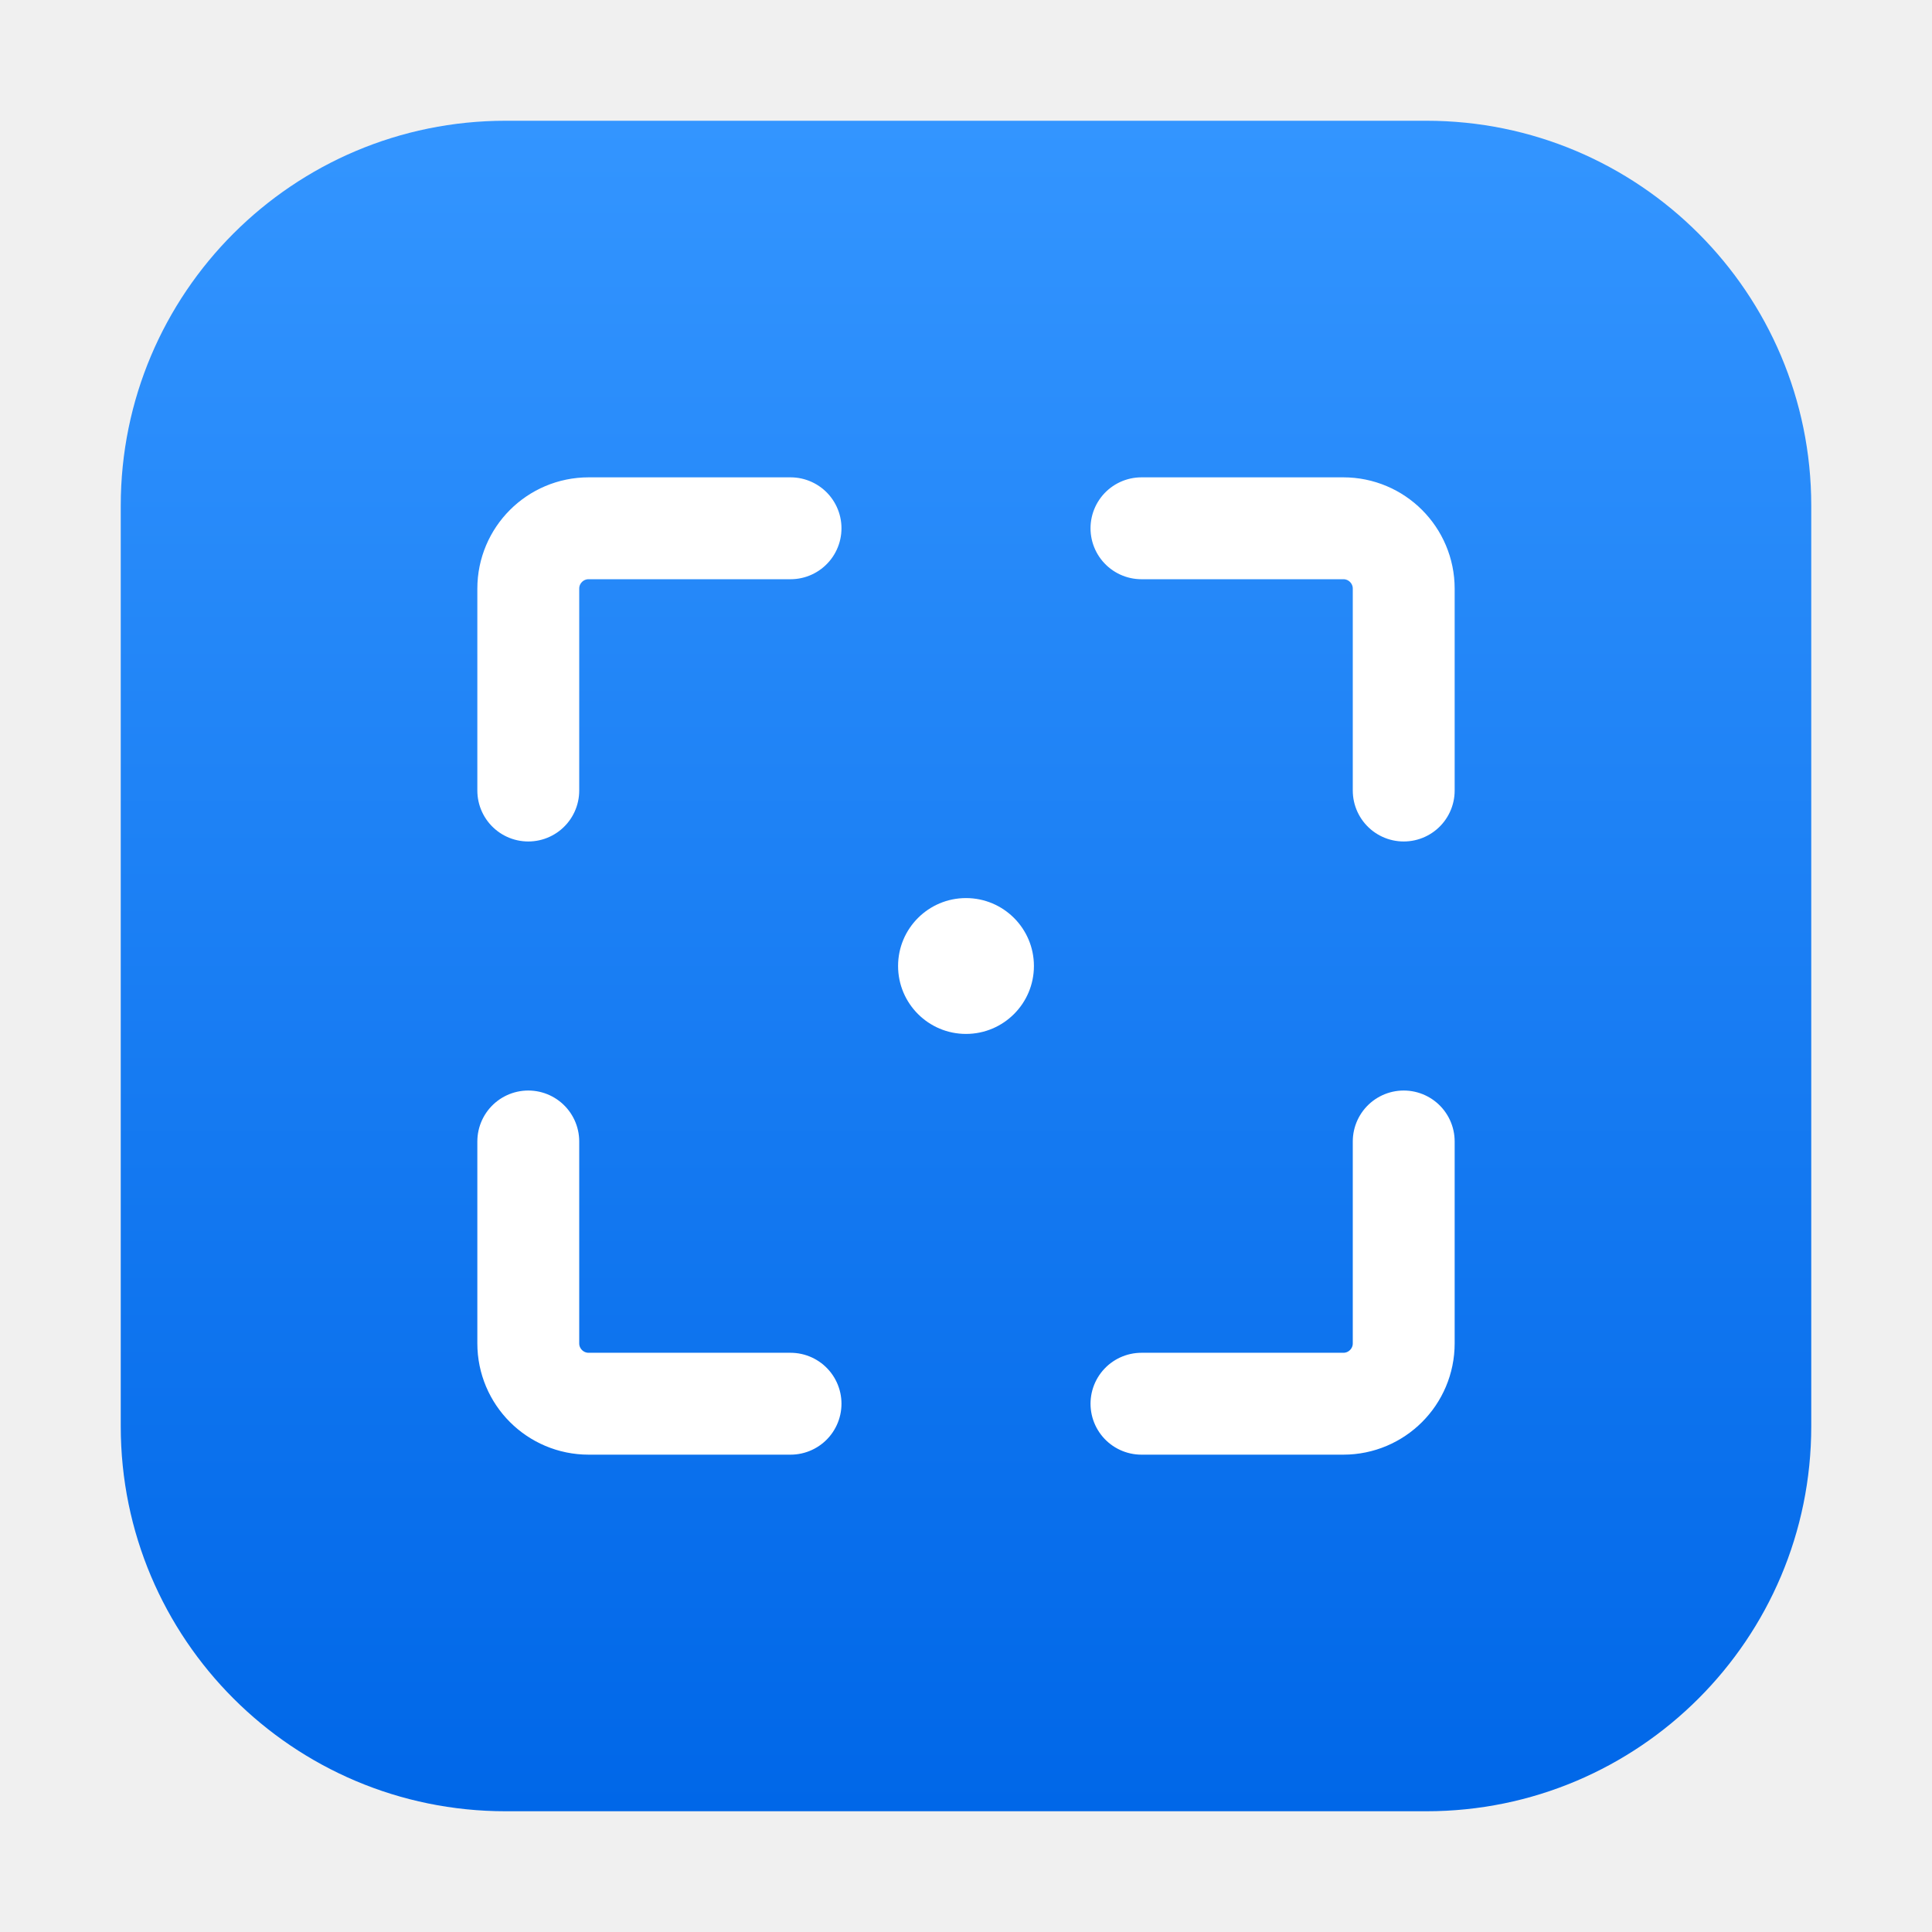
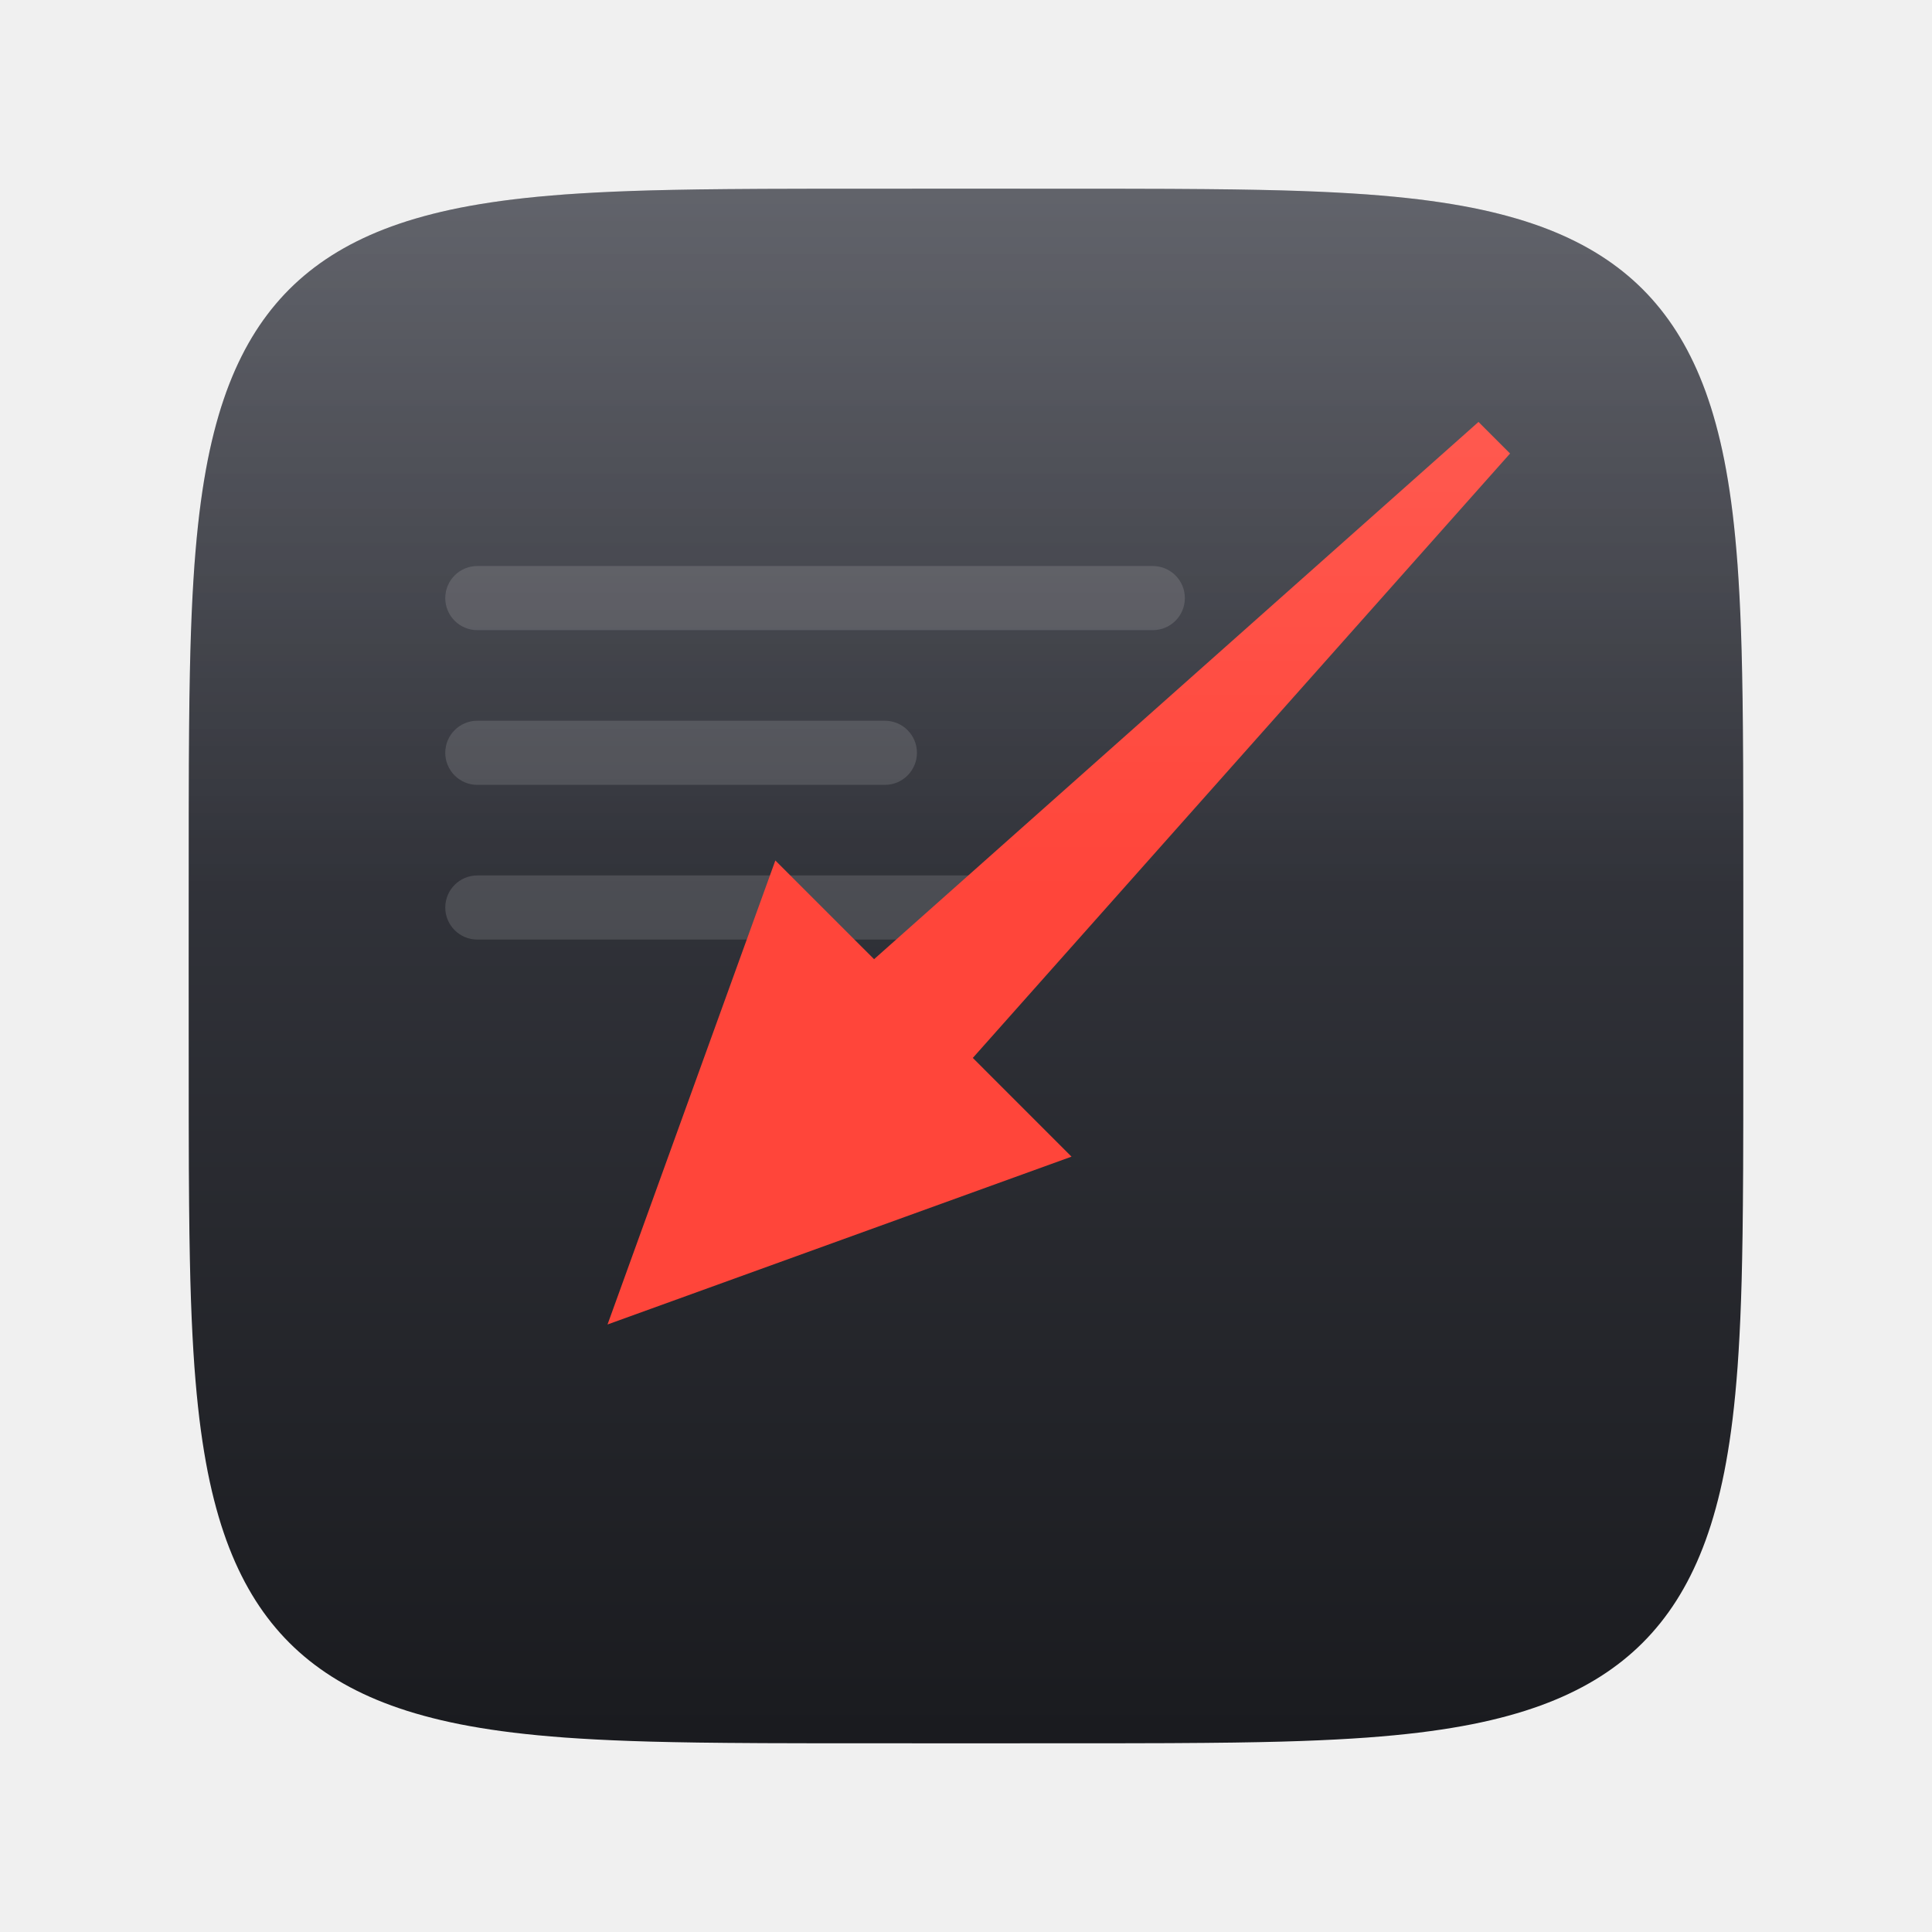
- <svg xmlns="http://www.w3.org/2000/svg" width="1024" height="1024" viewBox="0 0 1024 1024">
+ <svg xmlns="http://www.w3.org/2000/svg" viewBox="0 0 1024 1024" width="1024" height="1024">
  <defs>
-     <linearGradient id="blue" x2="0" y2="1">
-       <stop stop-color="#3395ff" />
-       <stop offset="1" stop-color="#0067e8" />
+     <linearGradient id="ground" x1="0" y1="0" x2="0" y2="1">
+       <stop offset="0" stop-color="#43454e" />
+       <stop offset="1" stop-color="#1a1b1f" />
+     </linearGradient>
+     <linearGradient id="sheen" x1="0" y1="0" x2="0" y2="1">
+       <stop offset="0" stop-color="#ffffff" stop-opacity=".16" />
+       <stop offset=".45" stop-color="#ffffff" stop-opacity="0" />
    </linearGradient>
  </defs>
-   <rect x="64" y="64" width="896" height="896" rx="204" fill="url(#blue)" />
-   <path d="M419 280H312a32 32 0 0 0-32 32v107m325-139h107a32 32 0 0 1 32 32v107M280 605v107a32 32 0 0 0 32 32h107m325-139v107a32 32 0 0 1-32 32H605" fill="none" stroke="#fff" stroke-width="54" stroke-linecap="round" stroke-linejoin="round" />
-   <circle cx="512" cy="512" r="36" fill="#fff" />
+   <path d="M924.00 512.00 L923.97 593.59 L923.90 619.65 L923.77 638.60 L923.60 654.01 L923.37 667.24 L923.10 678.95 L922.77 689.52 L922.39 699.21 L921.96 708.17 L921.48 716.53 L920.96 724.39 L920.37 731.81 L919.74 738.85 L919.06 745.54 L918.33 751.94 L917.54 758.06 L916.70 763.93 L915.81 769.57 L914.87 775.00 L913.88 780.24 L912.83 785.29 L911.73 790.18 L910.57 794.91 L909.36 799.49 L908.10 803.93 L906.79 808.23 L905.41 812.41 L903.99 816.47 L902.50 820.41 L900.96 824.24 L899.37 827.96 L897.71 831.58 L896.00 835.10 L894.23 838.53 L892.40 841.86 L890.51 845.11 L888.56 848.27 L886.55 851.34 L884.48 854.33 L882.34 857.24 L880.14 860.08 L877.87 862.83 L875.54 865.52 L873.14 868.13 L870.67 870.67 L868.13 873.14 L865.52 875.54 L862.83 877.87 L860.08 880.14 L857.24 882.34 L854.33 884.48 L851.34 886.55 L848.27 888.56 L845.11 890.51 L841.86 892.40 L838.53 894.23 L835.10 896.00 L831.58 897.71 L827.96 899.37 L824.24 900.96 L820.41 902.50 L816.47 903.99 L812.41 905.41 L808.23 906.79 L803.93 908.10 L799.49 909.36 L794.91 910.57 L790.18 911.73 L785.29 912.83 L780.24 913.88 L775.00 914.87 L769.57 915.81 L763.93 916.70 L758.06 917.54 L751.94 918.33 L745.54 919.06 L738.85 919.74 L731.81 920.37 L724.39 920.96 L716.53 921.48 L708.17 921.96 L699.21 922.39 L689.52 922.77 L678.95 923.10 L667.24 923.37 L654.01 923.60 L638.60 923.77 L619.65 923.90 L593.59 923.97 L512.00 924.00 L430.41 923.97 L404.35 923.90 L385.40 923.77 L369.99 923.60 L356.76 923.37 L345.05 923.10 L334.48 922.77 L324.79 922.39 L315.83 921.96 L307.47 921.48 L299.61 920.96 L292.19 920.37 L285.15 919.74 L278.46 919.06 L272.06 918.33 L265.94 917.54 L260.07 916.70 L254.43 915.81 L249.00 914.87 L243.76 913.88 L238.71 912.83 L233.82 911.73 L229.09 910.57 L224.51 909.36 L220.07 908.10 L215.77 906.79 L211.59 905.41 L207.53 903.99 L203.59 902.50 L199.76 900.96 L196.04 899.37 L192.42 897.71 L188.90 896.00 L185.47 894.23 L182.14 892.40 L178.89 890.51 L175.73 888.56 L172.66 886.55 L169.67 884.48 L166.76 882.34 L163.92 880.14 L161.17 877.87 L158.48 875.54 L155.87 873.14 L153.33 870.67 L150.86 868.13 L148.46 865.52 L146.13 862.83 L143.86 860.08 L141.66 857.24 L139.52 854.33 L137.45 851.34 L135.44 848.27 L133.49 845.11 L131.60 841.86 L129.77 838.53 L128.00 835.10 L126.29 831.58 L124.63 827.96 L123.04 824.24 L121.50 820.41 L120.01 816.47 L118.59 812.41 L117.21 808.23 L115.90 803.93 L114.64 799.49 L113.43 794.91 L112.27 790.18 L111.17 785.29 L110.12 780.24 L109.13 775.00 L108.19 769.57 L107.30 763.93 L106.46 758.06 L105.67 751.94 L104.94 745.54 L104.26 738.85 L103.63 731.81 L103.04 724.39 L102.52 716.53 L102.04 708.17 L101.61 699.21 L101.23 689.52 L100.90 678.95 L100.63 667.24 L100.40 654.01 L100.23 638.60 L100.10 619.65 L100.03 593.59 L100.00 512.00 L100.03 430.41 L100.10 404.35 L100.23 385.40 L100.40 369.99 L100.63 356.76 L100.90 345.05 L101.23 334.48 L101.61 324.79 L102.04 315.83 L102.52 307.47 L103.04 299.61 L103.63 292.19 L104.26 285.15 L104.94 278.46 L105.67 272.06 L106.46 265.94 L107.30 260.07 L108.19 254.43 L109.13 249.00 L110.12 243.76 L111.17 238.71 L112.27 233.82 L113.43 229.09 L114.64 224.51 L115.90 220.07 L117.21 215.77 L118.59 211.59 L120.01 207.53 L121.50 203.59 L123.04 199.76 L124.63 196.04 L126.29 192.42 L128.00 188.90 L129.77 185.47 L131.60 182.14 L133.49 178.89 L135.44 175.73 L137.45 172.66 L139.52 169.67 L141.66 166.76 L143.86 163.92 L146.13 161.17 L148.46 158.48 L150.86 155.87 L153.33 153.33 L155.87 150.86 L158.48 148.46 L161.17 146.13 L163.92 143.86 L166.76 141.66 L169.67 139.52 L172.66 137.45 L175.73 135.44 L178.89 133.49 L182.14 131.60 L185.47 129.77 L188.90 128.00 L192.42 126.29 L196.04 124.63 L199.76 123.04 L203.59 121.50 L207.53 120.01 L211.59 118.59 L215.77 117.21 L220.07 115.90 L224.51 114.64 L229.09 113.43 L233.82 112.27 L238.71 111.17 L243.76 110.12 L249.00 109.13 L254.43 108.19 L260.07 107.30 L265.94 106.46 L272.06 105.67 L278.46 104.94 L285.15 104.26 L292.19 103.63 L299.61 103.04 L307.47 102.52 L315.83 102.04 L324.79 101.61 L334.48 101.23 L345.05 100.90 L356.76 100.63 L369.99 100.40 L385.40 100.23 L404.35 100.10 L430.41 100.03 L512.00 100.00 L593.59 100.03 L619.65 100.10 L638.60 100.23 L654.01 100.40 L667.24 100.63 L678.95 100.90 L689.52 101.23 L699.21 101.61 L708.17 102.04 L716.53 102.52 L724.39 103.04 L731.81 103.63 L738.85 104.26 L745.54 104.94 L751.94 105.67 L758.06 106.46 L763.93 107.30 L769.57 108.19 L775.00 109.13 L780.24 110.12 L785.29 111.17 L790.18 112.27 L794.91 113.43 L799.49 114.64 L803.93 115.90 L808.23 117.21 L812.41 118.59 L816.47 120.01 L820.41 121.50 L824.24 123.04 L827.96 124.63 L831.58 126.29 L835.10 128.00 L838.53 129.77 L841.86 131.60 L845.11 133.49 L848.27 135.44 L851.34 137.45 L854.33 139.52 L857.24 141.66 L860.08 143.86 L862.83 146.13 L865.52 148.46 L868.13 150.86 L870.67 153.33 L873.14 155.87 L875.54 158.48 L877.87 161.17 L880.14 163.92 L882.34 166.76 L884.48 169.67 L886.55 172.66 L888.56 175.73 L890.51 178.89 L892.40 182.14 L894.23 185.47 L896.00 188.90 L897.71 192.42 L899.37 196.04 L900.96 199.76 L902.50 203.59 L903.99 207.53 L905.41 211.59 L906.79 215.77 L908.10 220.07 L909.36 224.51 L910.57 229.09 L911.73 233.82 L912.83 238.71 L913.88 243.76 L914.87 249.00 L915.81 254.43 L916.70 260.07 L917.54 265.94 L918.33 272.06 L919.06 278.46 L919.74 285.15 L920.37 292.19 L920.96 299.61 L921.48 307.47 L921.96 315.83 L922.39 324.79 L922.77 334.48 L923.10 345.05 L923.37 356.76 L923.60 369.99 L923.77 385.40 L923.90 404.35 L923.97 430.41 L924.00 512.00Z" fill="url(#ground)" />
+   <g fill="#ffffff" opacity=".13">
+     <rect x="236" y="300" width="392" height="34" rx="17" />
+     <rect x="236" y="382" width="250" height="34" rx="17" />
+     <rect x="236" y="464" width="318" height="34" rx="17" />
+   </g>
+   <path d="M783.63 223.63 L463.28 508.39 L410.95 456.07 L322.00 702.00 L567.93 613.05 L515.61 560.72 L800.37 240.37Z" fill="#ff453a" />
+   <path d="M924.00 512.00 L923.97 593.59 L923.90 619.65 L923.77 638.60 L923.60 654.01 L923.37 667.24 L923.10 678.95 L922.77 689.52 L922.39 699.21 L921.96 708.17 L921.48 716.53 L920.96 724.39 L920.37 731.81 L919.74 738.85 L919.06 745.54 L918.33 751.94 L917.54 758.06 L916.70 763.93 L915.81 769.57 L914.87 775.00 L913.88 780.24 L912.83 785.29 L911.73 790.18 L910.57 794.91 L909.36 799.49 L908.10 803.93 L906.79 808.23 L905.41 812.41 L903.99 816.47 L902.50 820.41 L900.96 824.24 L899.37 827.96 L897.71 831.58 L896.00 835.10 L894.23 838.53 L892.40 841.86 L890.51 845.11 L888.56 848.27 L886.55 851.34 L884.48 854.33 L882.34 857.24 L880.14 860.08 L877.87 862.83 L875.54 865.52 L873.14 868.13 L870.67 870.67 L868.13 873.14 L865.52 875.54 L862.83 877.87 L860.08 880.14 L857.24 882.34 L854.33 884.48 L851.34 886.55 L848.27 888.56 L845.11 890.51 L841.86 892.40 L838.53 894.23 L835.10 896.00 L831.58 897.71 L827.96 899.37 L824.24 900.96 L820.41 902.50 L816.47 903.99 L812.41 905.41 L808.23 906.79 L803.93 908.10 L799.49 909.36 L794.91 910.57 L790.18 911.73 L785.29 912.83 L780.24 913.88 L775.00 914.87 L769.57 915.81 L763.93 916.70 L758.06 917.54 L751.94 918.33 L745.54 919.06 L738.85 919.74 L731.81 920.37 L724.39 920.96 L716.53 921.48 L708.17 921.96 L699.21 922.39 L689.52 922.77 L678.95 923.10 L667.24 923.37 L654.01 923.60 L638.60 923.77 L619.65 923.90 L593.59 923.97 L512.00 924.00 L430.41 923.97 L404.35 923.90 L385.40 923.77 L369.99 923.60 L356.76 923.37 L345.05 923.10 L334.48 922.77 L324.79 922.39 L315.83 921.96 L307.47 921.48 L299.61 920.96 L292.19 920.37 L285.15 919.74 L278.46 919.06 L272.06 918.33 L265.94 917.54 L260.07 916.70 L254.43 915.81 L249.00 914.87 L243.76 913.88 L238.71 912.83 L233.82 911.73 L229.09 910.57 L224.51 909.36 L220.07 908.10 L215.77 906.79 L211.59 905.41 L207.53 903.99 L203.59 902.50 L199.76 900.96 L196.04 899.37 L192.42 897.71 L188.90 896.00 L185.47 894.23 L182.14 892.40 L178.89 890.51 L175.73 888.56 L172.66 886.55 L169.67 884.48 L166.76 882.34 L163.92 880.14 L161.17 877.87 L158.48 875.54 L155.87 873.14 L153.33 870.67 L150.86 868.13 L148.46 865.52 L146.13 862.83 L143.86 860.08 L141.66 857.24 L139.52 854.33 L137.45 851.34 L135.44 848.27 L133.49 845.11 L131.60 841.86 L129.77 838.53 L128.00 835.10 L126.29 831.58 L124.63 827.96 L123.04 824.24 L121.50 820.41 L120.01 816.47 L118.59 812.41 L117.21 808.23 L115.90 803.93 L114.64 799.49 L113.43 794.91 L112.27 790.18 L111.17 785.29 L110.12 780.24 L109.13 775.00 L108.19 769.57 L107.30 763.93 L106.46 758.06 L105.67 751.94 L104.94 745.54 L104.26 738.85 L103.63 731.81 L103.04 724.39 L102.52 716.53 L102.04 708.17 L101.61 699.21 L101.23 689.52 L100.90 678.95 L100.63 667.24 L100.40 654.01 L100.23 638.60 L100.10 619.65 L100.03 593.59 L100.00 512.00 L100.03 430.41 L100.10 404.35 L100.23 385.40 L100.40 369.99 L100.63 356.76 L100.90 345.05 L101.23 334.48 L101.61 324.79 L102.04 315.83 L102.52 307.47 L103.04 299.61 L103.63 292.19 L104.26 285.15 L104.94 278.46 L105.67 272.06 L106.46 265.94 L107.30 260.07 L108.19 254.43 L109.13 249.00 L110.12 243.76 L111.17 238.71 L112.27 233.82 L113.43 229.09 L114.64 224.51 L115.90 220.07 L117.21 215.77 L118.59 211.59 L120.01 207.53 L121.50 203.59 L123.04 199.76 L124.63 196.04 L126.29 192.42 L128.00 188.90 L129.77 185.47 L131.60 182.14 L133.49 178.89 L135.44 175.73 L137.45 172.66 L139.52 169.67 L141.66 166.76 L143.86 163.92 L146.13 161.17 L148.46 158.48 L150.86 155.87 L153.33 153.33 L155.87 150.86 L158.48 148.46 L161.17 146.13 L163.92 143.86 L166.76 141.66 L169.67 139.52 L172.66 137.45 L175.73 135.44 L178.89 133.49 L182.14 131.60 L185.47 129.77 L188.90 128.00 L192.42 126.29 L196.04 124.63 L199.76 123.04 L203.59 121.50 L207.53 120.01 L211.59 118.59 L215.77 117.21 L220.07 115.90 L224.51 114.64 L229.09 113.43 L233.82 112.27 L238.71 111.17 L243.76 110.12 L249.00 109.13 L254.43 108.19 L260.07 107.30 L265.94 106.46 L272.06 105.67 L278.46 104.94 L285.15 104.26 L292.19 103.63 L299.61 103.04 L307.47 102.52 L315.83 102.04 L324.79 101.61 L334.48 101.23 L345.05 100.90 L356.76 100.63 L369.99 100.40 L385.40 100.23 L404.35 100.10 L430.41 100.03 L512.00 100.00 L593.59 100.03 L619.65 100.10 L638.60 100.23 L654.01 100.40 L667.24 100.63 L678.95 100.90 L689.52 101.23 L699.21 101.61 L708.17 102.04 L716.53 102.52 L724.39 103.04 L731.81 103.63 L738.85 104.26 L745.54 104.94 L751.94 105.67 L758.06 106.46 L763.93 107.30 L769.57 108.19 L775.00 109.13 L780.24 110.12 L785.29 111.17 L790.18 112.27 L794.91 113.43 L799.49 114.64 L803.93 115.90 L808.23 117.21 L812.41 118.59 L816.47 120.01 L820.41 121.50 L824.24 123.04 L827.96 124.63 L831.58 126.29 L835.10 128.00 L838.53 129.77 L841.86 131.60 L845.11 133.49 L848.27 135.44 L851.34 137.45 L854.33 139.52 L857.24 141.66 L860.08 143.86 L862.83 146.13 L865.52 148.46 L868.13 150.86 L870.67 153.33 L873.14 155.87 L875.54 158.48 L877.87 161.17 L880.14 163.92 L882.34 166.76 L884.48 169.67 L886.55 172.66 L888.56 175.73 L890.51 178.89 L892.40 182.14 L894.23 185.47 L896.00 188.90 L897.71 192.42 L899.37 196.04 L900.96 199.76 L902.50 203.59 L903.99 207.53 L905.41 211.59 L906.79 215.77 L908.10 220.07 L909.36 224.51 L910.57 229.09 L911.73 233.82 L912.83 238.71 L913.88 243.76 L914.87 249.00 L915.81 254.43 L916.70 260.07 L917.54 265.94 L918.33 272.06 L919.06 278.46 L919.74 285.15 L920.37 292.19 L920.96 299.61 L921.48 307.47 L921.96 315.83 L922.39 324.79 L922.77 334.48 L923.10 345.05 L923.37 356.76 L923.60 369.99 L923.77 385.40 L923.90 404.35 L923.97 430.41 L924.00 512.00Z" fill="url(#sheen)" />
</svg>
